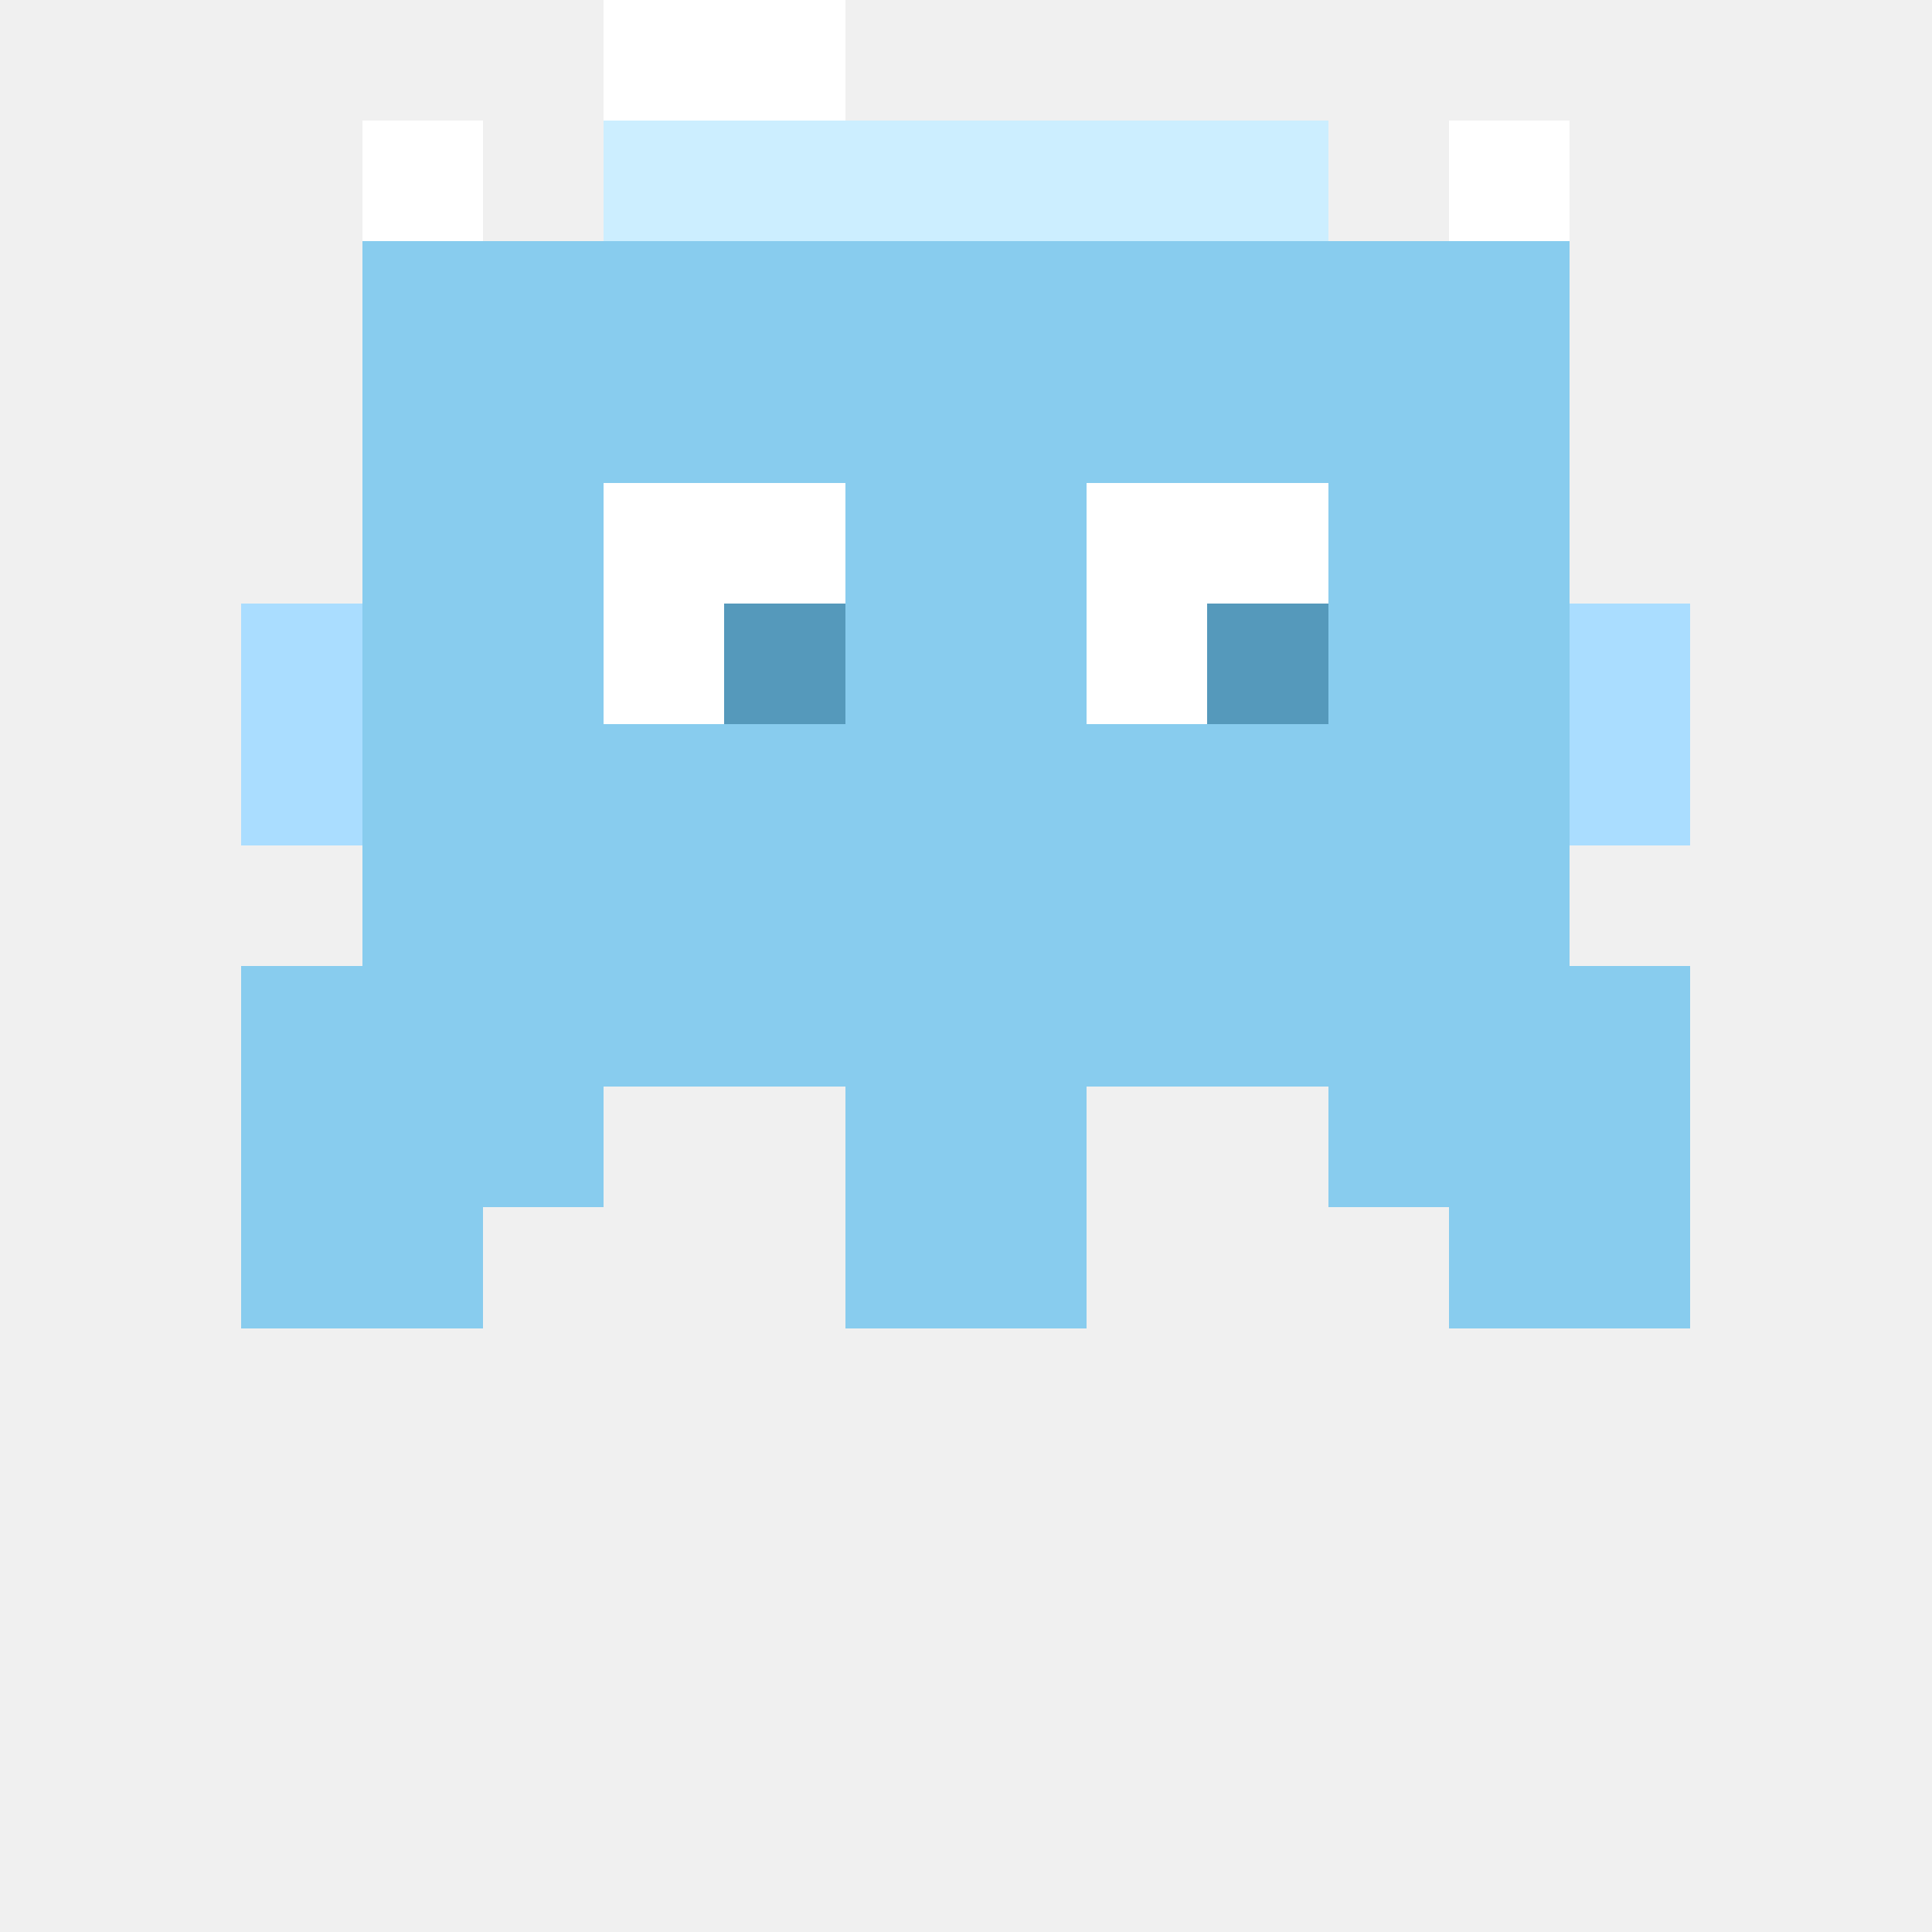
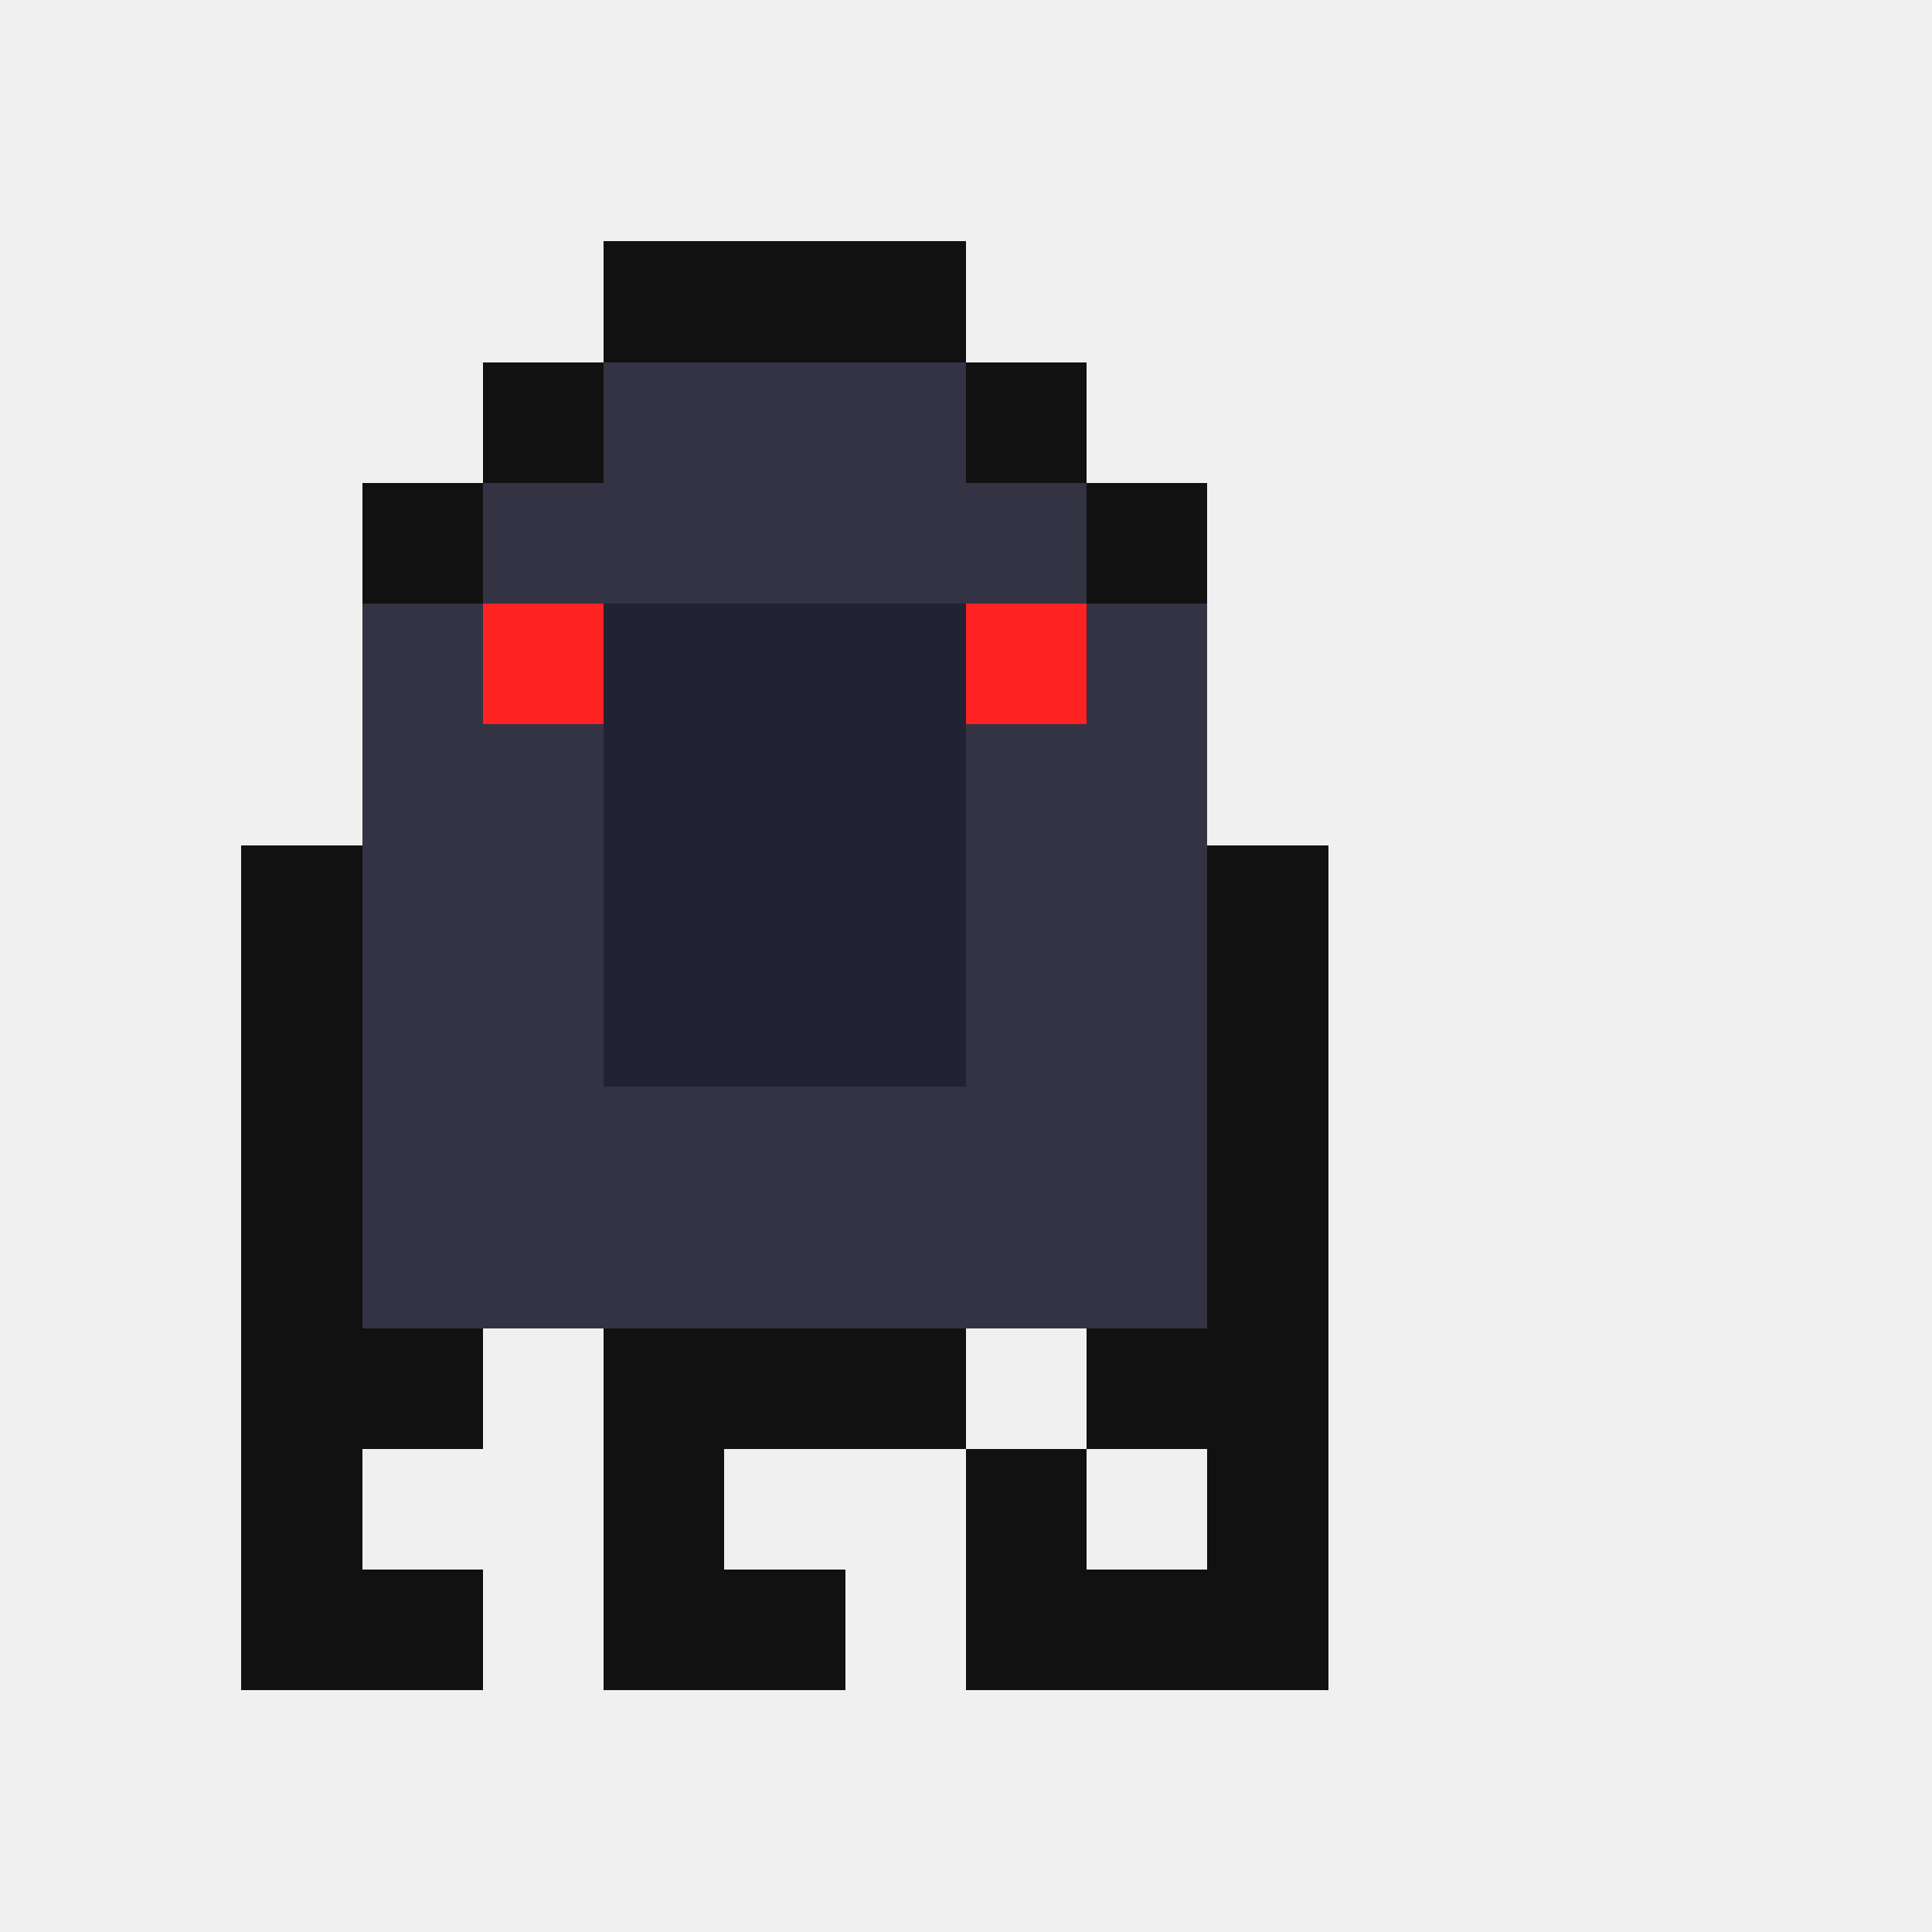
<svg xmlns="http://www.w3.org/2000/svg" viewBox="0 0 32 32" width="64" height="64" shape-rendering="crispEdges">
-   <g fill="#FFFFFF">
-     <rect x="10" y="0" width="4" height="2" />
-     <rect x="6" y="2" width="2" height="2" />
-     <rect x="24" y="2" width="2" height="2" />
+   <g fill="#111111">
+     <rect x="10" y="4" width="6" height="2" />
+     <rect x="8" y="6" width="2" height="2" />
+     <rect x="16" y="6" width="2" height="2" />
+     <rect x="8" y="6" width="10" height="2" />
+     <rect x="6" y="8" width="2" height="12" />
+     <rect x="18" y="8" width="2" height="12" />
+     <rect x="4" y="14" width="2" height="8" />
+     <rect x="20" y="14" width="2" height="8" />
+     <rect x="6" y="12" width="12" height="2" />
+     <rect x="4" y="22" width="4" height="2" />
+     <rect x="10" y="22" width="6" height="2" />
+     <rect x="18" y="22" width="4" height="2" />
+     <rect x="4" y="24" width="2" height="4" />
+     <rect x="10" y="24" width="2" height="4" />
+     <rect x="16" y="24" width="2" height="4" />
+     <rect x="20" y="24" width="2" height="4" />
+     <rect x="6" y="26" width="2" height="2" />
+     <rect x="12" y="26" width="2" height="2" />
+     <rect x="18" y="26" width="2" height="2" />
  </g>
-   <g fill="#CCEEFF">
-     <rect x="10" y="2" width="12" height="2" />
-     <rect x="8" y="4" width="16" height="2" />
+   <g fill="#333344">
+     <rect x="8" y="8" width="10" height="14" />
+     <rect x="6" y="10" width="2" height="10" />
+     <rect x="18" y="10" width="2" height="10" />
+     <rect x="10" y="6" width="6" height="2" />
+     <rect x="6" y="20" width="14" height="2" />
  </g>
-   <g fill="#88CCEE">
-     <rect x="6" y="4" width="20" height="2" />
-     <rect x="6" y="6" width="20" height="8" />
-     <rect x="6" y="14" width="20" height="2" />
-     <rect x="4" y="16" width="24" height="2" />
-     <rect x="4" y="18" width="6" height="2" />
-     <rect x="14" y="18" width="4" height="2" />
-     <rect x="22" y="18" width="6" height="2" />
-     <rect x="4" y="20" width="4" height="2" />
-     <rect x="14" y="20" width="4" height="2" />
-     <rect x="24" y="20" width="4" height="2" />
+   <g fill="#222233">
+     <rect x="10" y="10" width="6" height="8" />
  </g>
-   <g fill="#FFFFFF">
-     <rect x="10" y="8" width="4" height="4" />
-     <rect x="18" y="8" width="4" height="4" />
-   </g>
-   <g fill="#5599BB">
-     <rect x="12" y="10" width="2" height="2" />
-     <rect x="20" y="10" width="2" height="2" />
-   </g>
-   <g fill="#AADDFF">
-     <rect x="4" y="10" width="2" height="4" />
-     <rect x="26" y="10" width="2" height="4" />
+   <g fill="#FF2222">
+     <rect x="8" y="10" width="2" height="2" />
+     <rect x="16" y="10" width="2" height="2" />
  </g>
</svg>
